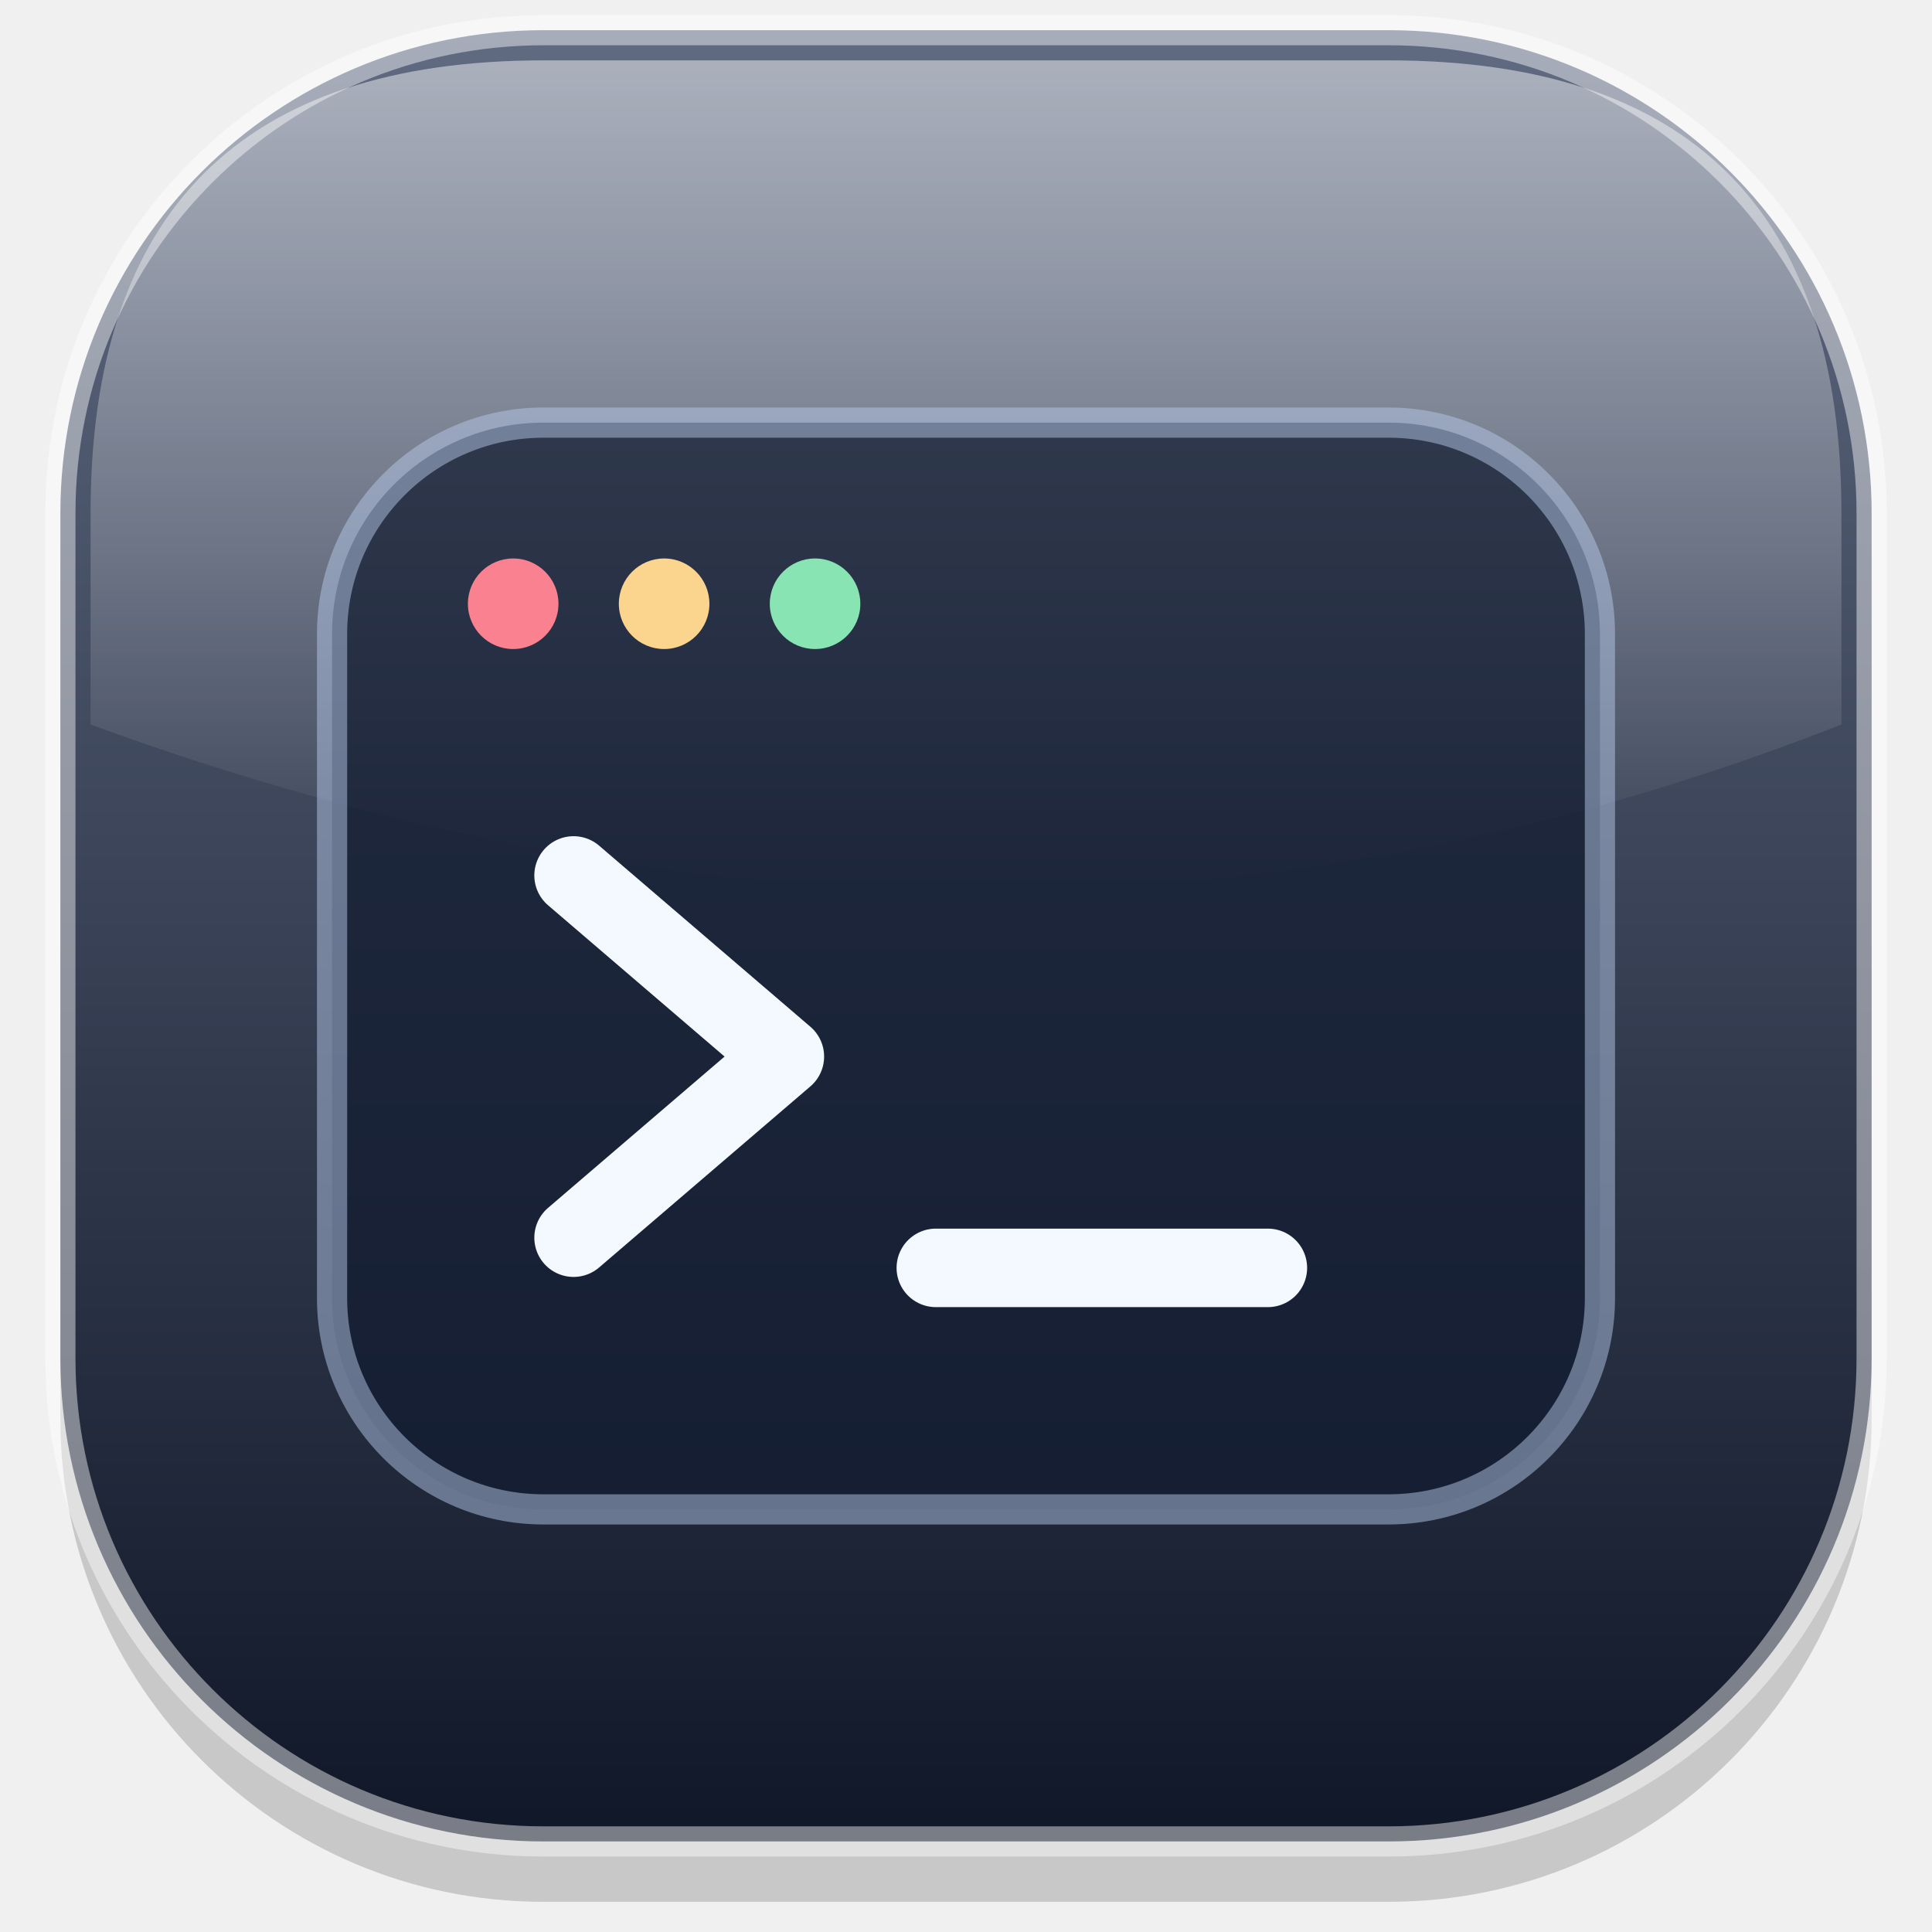
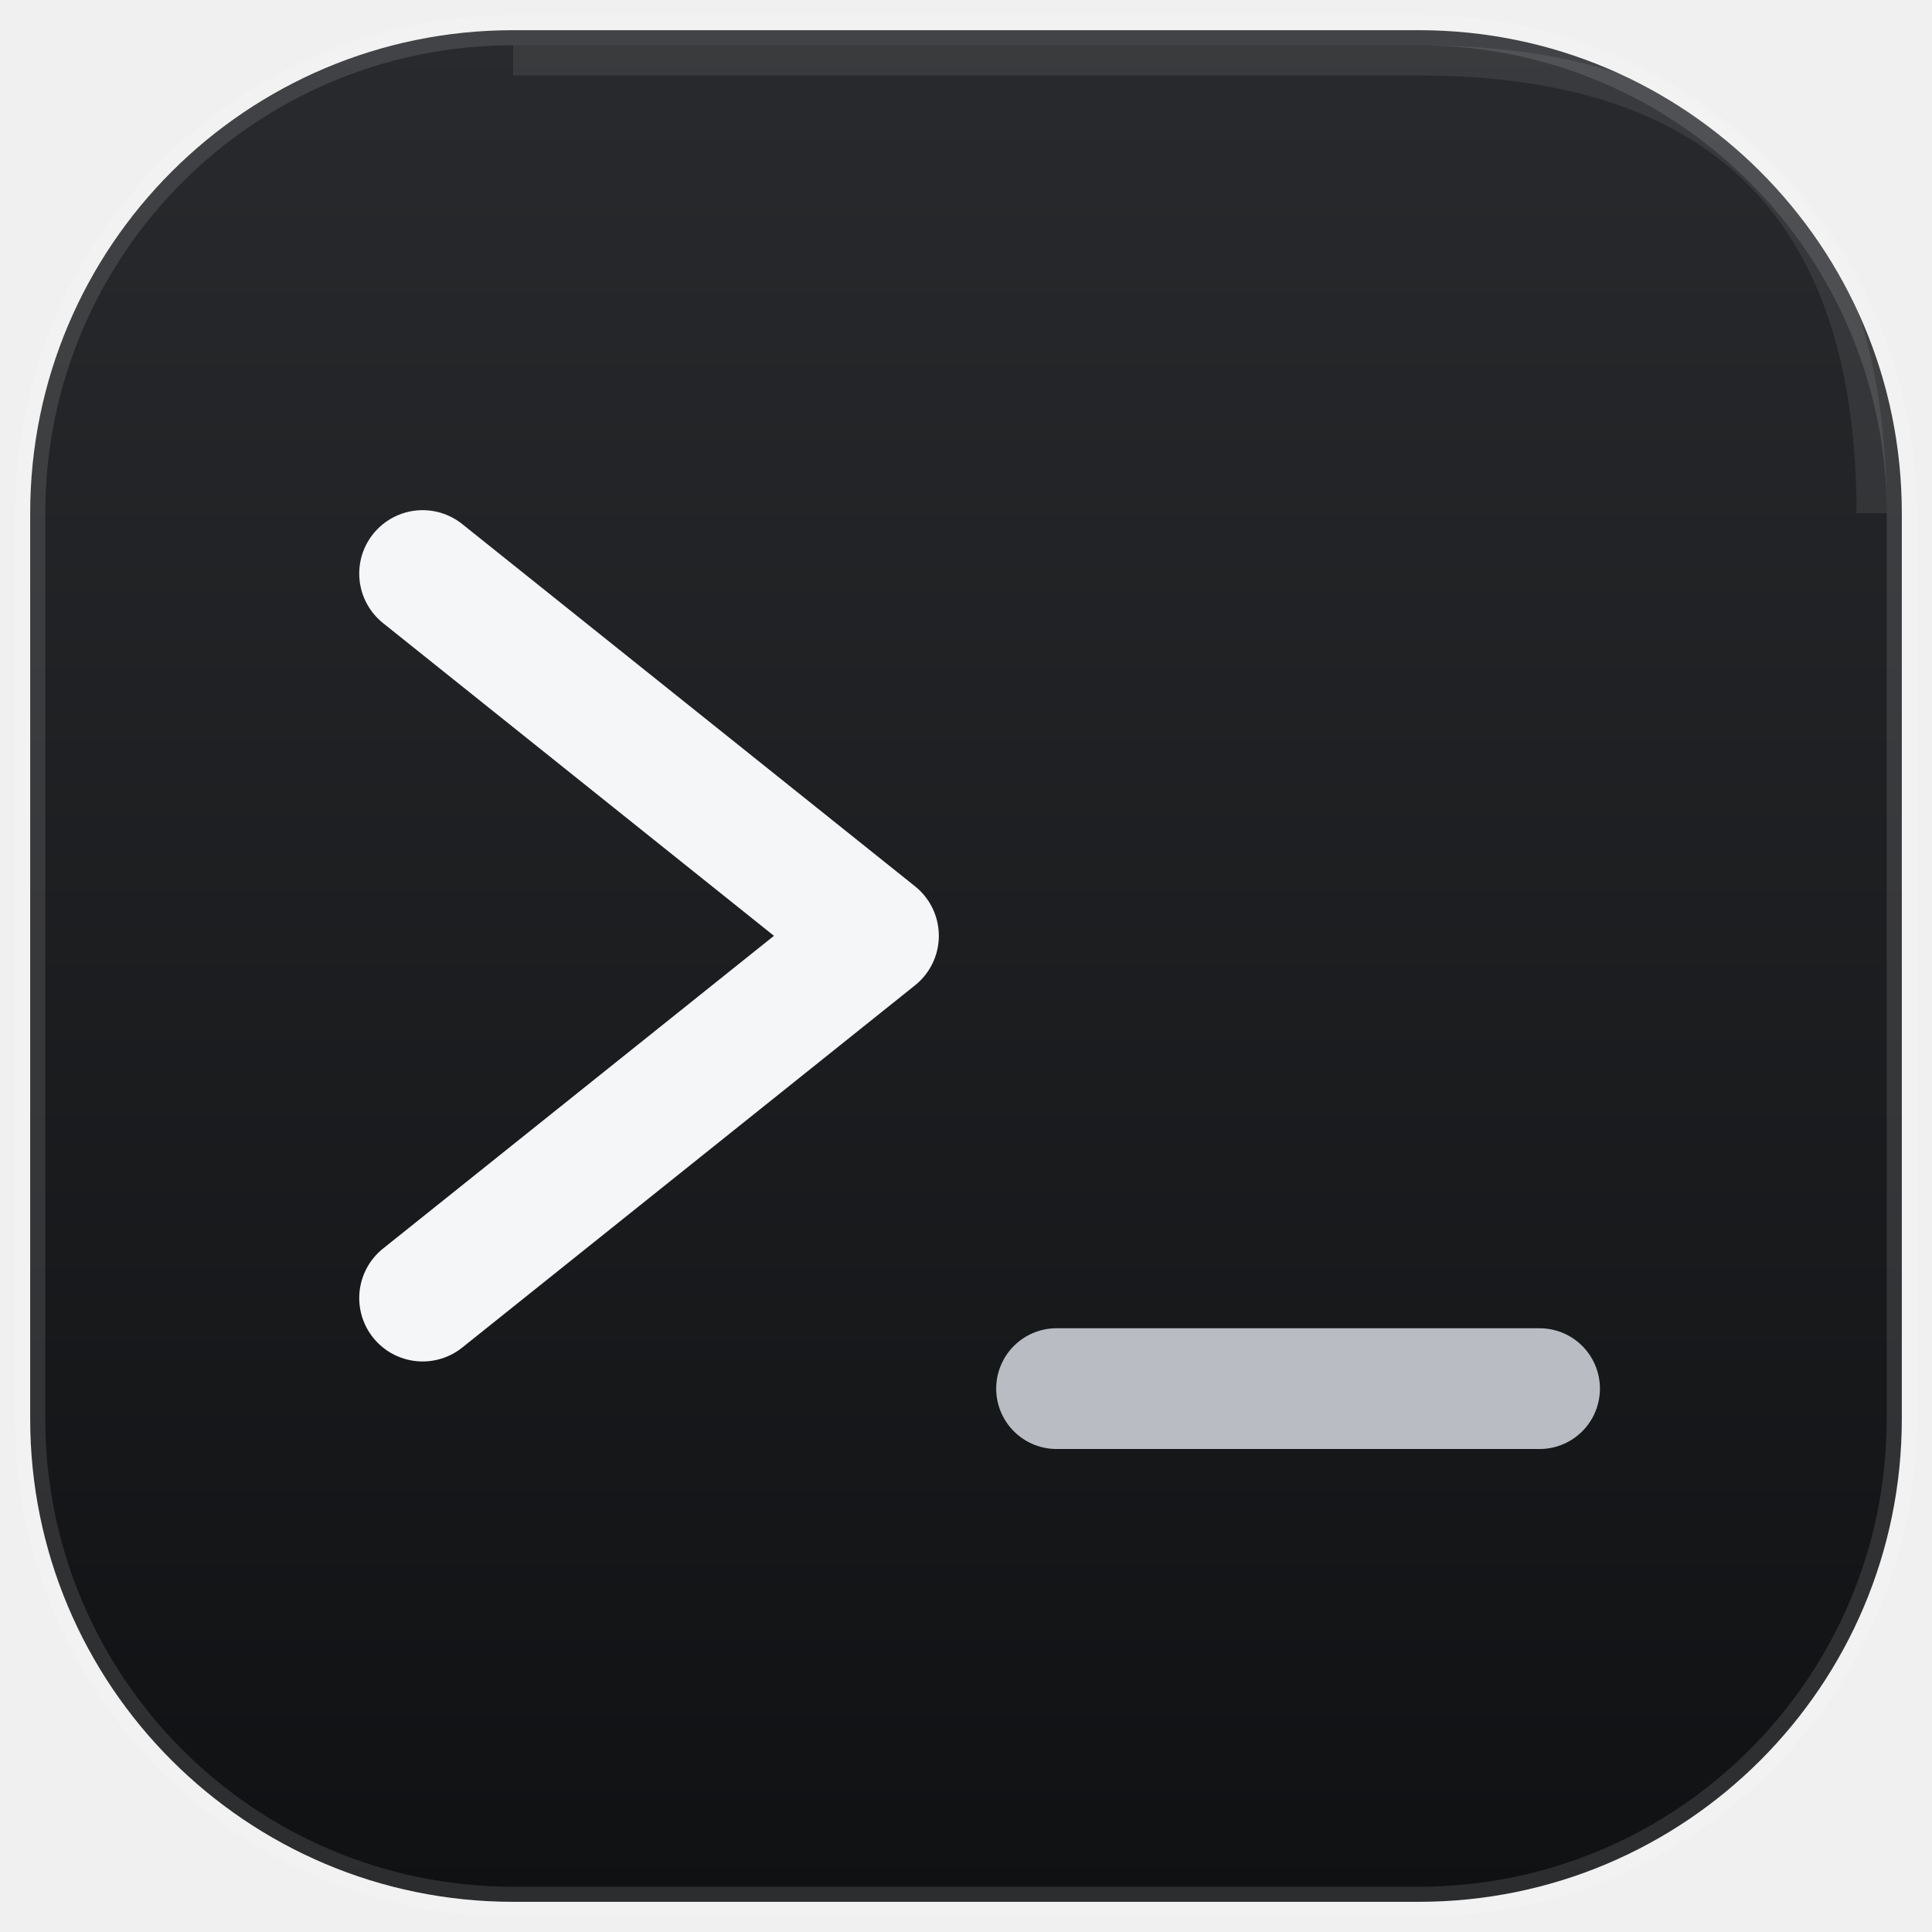
- <svg xmlns="http://www.w3.org/2000/svg" width="64" height="64" viewBox="0 0 64 64">
+ <svg xmlns="http://www.w3.org/2000/svg" width="64" height="64" viewBox="0 0 64 64" role="img" aria-label="Terminal">
  <defs>
-     <linearGradient id="base" x2="0" y2="1">
-       <stop stop-color="#606b82" />
-       <stop offset="1" stop-color="#101728" />
+     <linearGradient id="tile" x2="0" y2="1">
+       <stop stop-color="#282a2d" />
+       <stop offset="1" stop-color="#101113" />
    </linearGradient>
-     <linearGradient id="shine" x2="0" y2="1">
-       <stop stop-color="white" stop-opacity=".47" />
-       <stop offset="1" stop-color="white" stop-opacity="0" />
+     <linearGradient id="blue" x2="0" y2="1">
+       <stop stop-color="#5cdfff" />
+       <stop offset="1" stop-color="#078bdc" />
    </linearGradient>
  </defs>
-   <rect x="2" y="3" width="60" height="60" rx="16" fill="#000" fill-opacity=".17" />
-   <rect x="2" y="1" width="60" height="60" rx="16" fill="url(#base)" stroke="white" stroke-opacity=".44" />
-   <path d="M3 24V17Q3 2 18 2H46Q61 2 61 17V24Q33 35 3 24Z" fill="url(#shine)" />
-   <rect x="11" y="14" width="42" height="36" rx="7" fill="#111b30" fill-opacity=".72" stroke="#b6c9e8" stroke-opacity=".5" />
-   <circle cx="17" cy="20" r="1.5" fill="#fa8290" />
-   <circle cx="22" cy="20" r="1.5" fill="#fbd58d" />
-   <circle cx="27" cy="20" r="1.5" fill="#88e5b3" />
-   <path d="M19 29L26 35L19 41M31 42H42" fill="none" stroke="#f4f8ff" stroke-width="2.6" stroke-linecap="round" stroke-linejoin="round" />
+   <rect x="1" y="1" width="62" height="62" rx="16" fill="url(#tile)" stroke="#ffffff" stroke-opacity=".12" />
+   <path d="M17 2H47Q62 2 62 17" fill="none" stroke="#ffffff" stroke-opacity=".08" />
+   <path d="M14 19L29 31L14 43" fill="none" stroke="#f5f6f8" stroke-width="4.2" stroke-linecap="round" stroke-linejoin="round" />
+   <path d="M35 46H51" stroke="#b9bcc3" stroke-width="4" stroke-linecap="round" />
</svg>
